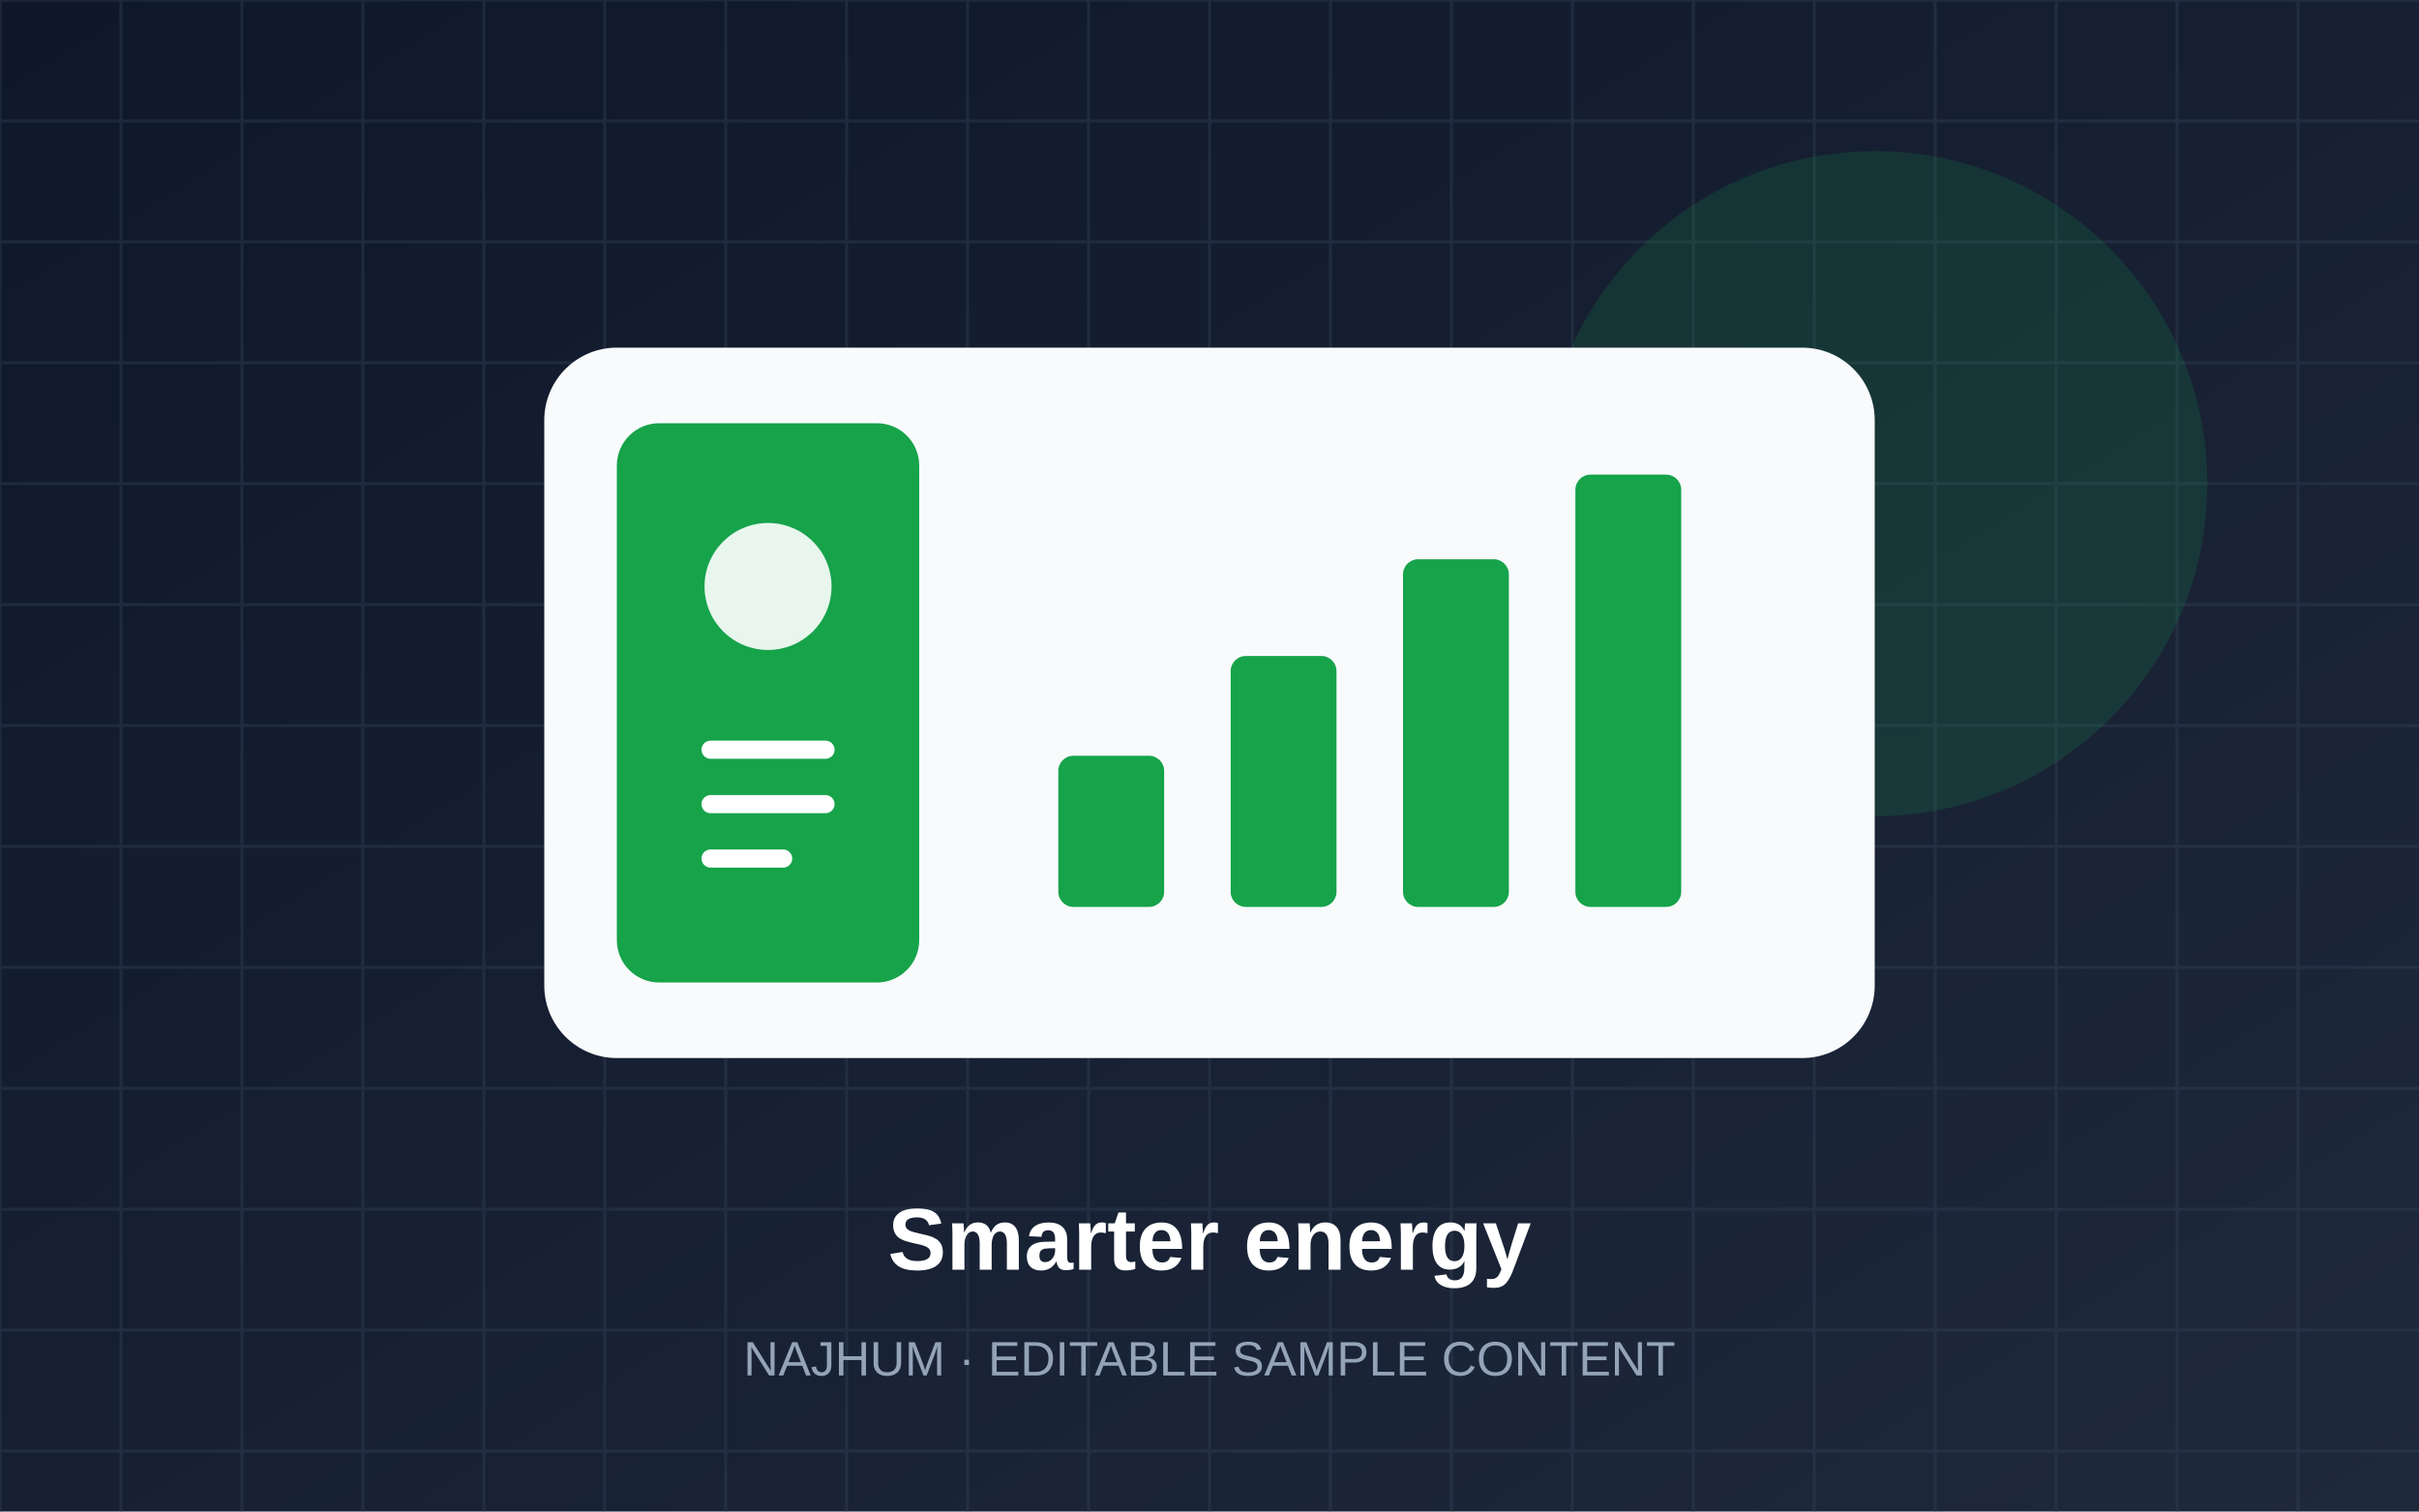
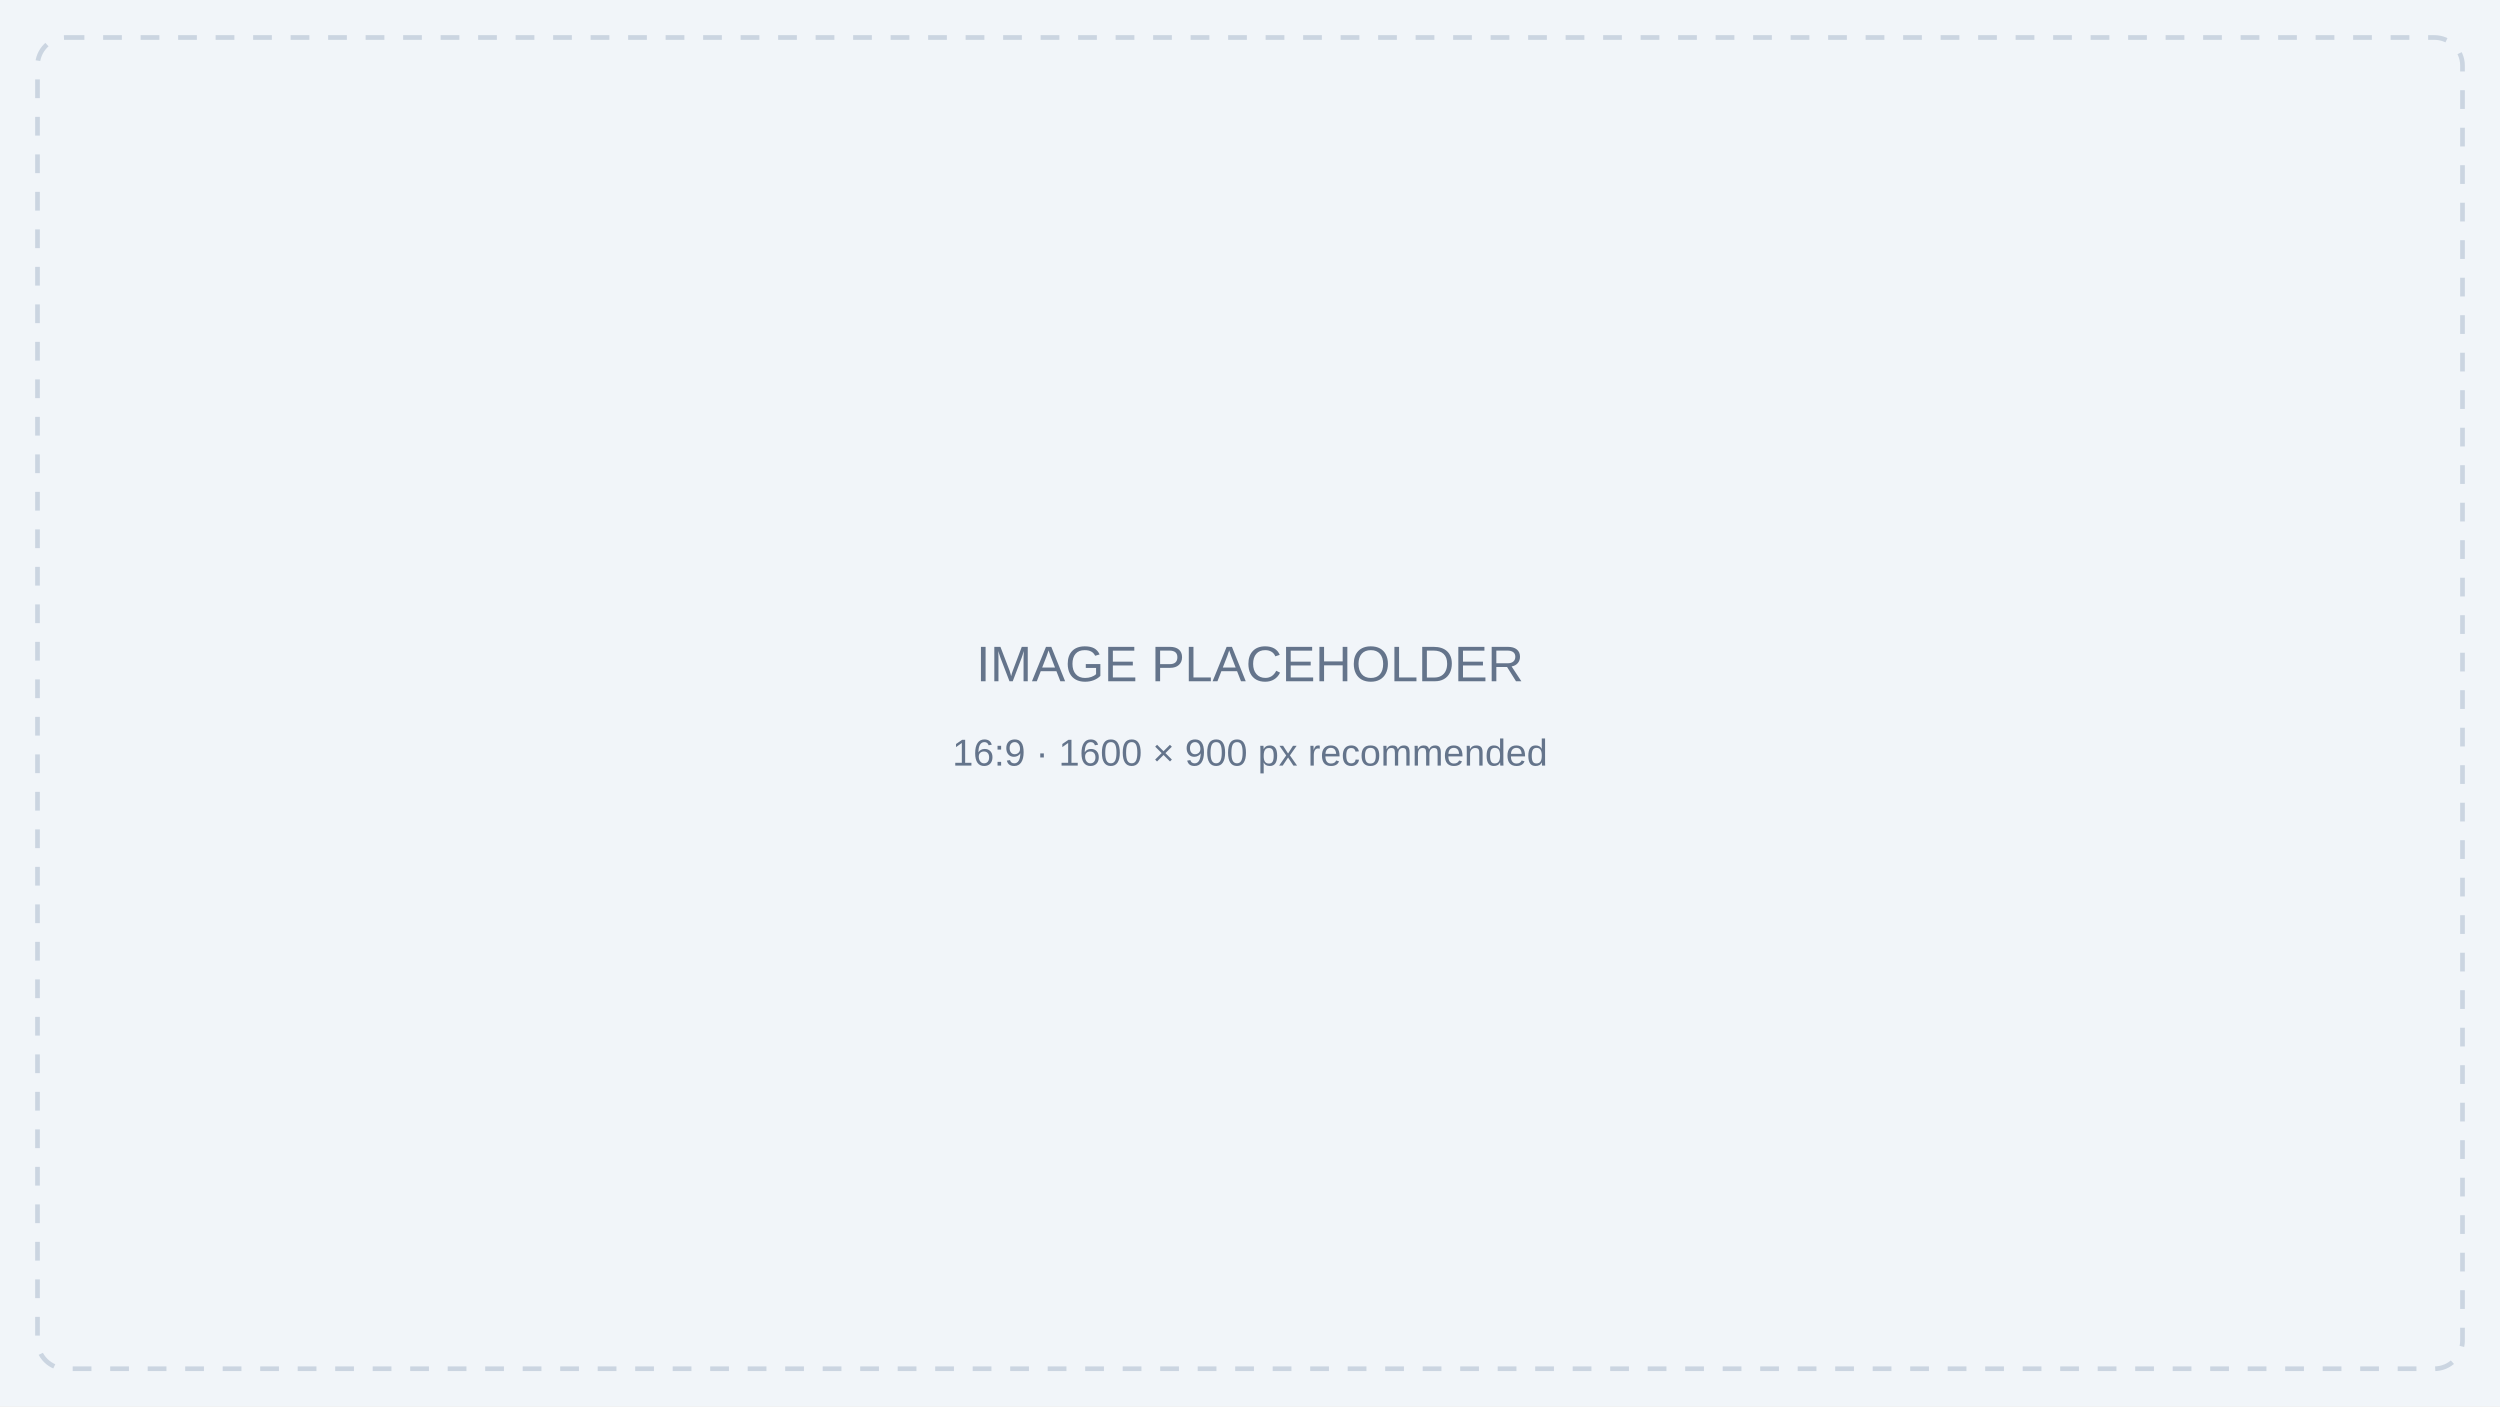
- <svg xmlns="http://www.w3.org/2000/svg" width="800" height="500" viewBox="0 0 800 500">
-   <defs>
-     <linearGradient id="bg" x2="1" y2="1">
-       <stop stop-color="#0f172a" />
-       <stop offset="1" stop-color="#1e293b" />
-     </linearGradient>
-   </defs>
-   <rect width="800" height="500" fill="url(#bg)" />
-   <g stroke="#334155" opacity=".4">
-     <path d="M0 0v500 M0 0h800" />
-     <path d="M40 0v500 M0 40h800" />
-     <path d="M80 0v500 M0 80h800" />
-     <path d="M120 0v500 M0 120h800" />
-     <path d="M160 0v500 M0 160h800" />
-     <path d="M200 0v500 M0 200h800" />
-     <path d="M240 0v500 M0 240h800" />
-     <path d="M280 0v500 M0 280h800" />
-     <path d="M320 0v500 M0 320h800" />
-     <path d="M360 0v500 M0 360h800" />
-     <path d="M400 0v500 M0 400h800" />
-     <path d="M440 0v500 M0 440h800" />
-     <path d="M480 0v500 M0 480h800" />
-     <path d="M520 0v500 M0 520h800" />
-     <path d="M560 0v500 M0 560h800" />
-     <path d="M600 0v500 M0 600h800" />
-     <path d="M640 0v500 M0 640h800" />
-     <path d="M680 0v500 M0 680h800" />
-     <path d="M720 0v500 M0 720h800" />
-     <path d="M760 0v500 M0 760h800" />
+ <svg xmlns="http://www.w3.org/2000/svg" width="1600" height="900" viewBox="0 0 1600 900">
+   <rect width="1600" height="900" fill="#f1f5f9" />
+   <rect x="24" y="24" width="1552" height="852" rx="18" fill="none" stroke="#cbd5e1" stroke-width="3" stroke-dasharray="12 12" />
+   <g fill="#64748b" font-family="Arial,sans-serif" text-anchor="middle">
+     <text x="800.0" y="436.0" font-size="32">IMAGE PLACEHOLDER</text>
+     <text x="800.0" y="490.0" font-size="24">16:9 · 1600 × 900 px recommended</text>
  </g>
-   <circle cx="620" cy="160" r="110" fill="#16a34a" opacity=".16" />
-   <rect x="180" y="115" width="440" height="235" rx="24" fill="#f8fafc" />
-   <rect x="204" y="140" width="100" height="185" rx="14" fill="#16a34a" />
-   <circle cx="254" cy="194" r="21" fill="white" opacity=".9" />
-   <path d="M235 248h38 M235 266h38 M235 284h24" stroke="white" stroke-width="6" stroke-linecap="round" />
-   <g fill="#16a34a">
-     <rect x="350" y="250" width="35" height="50" rx="5" />
-     <rect x="407" y="217" width="35" height="83" rx="5" />
-     <rect x="464" y="185" width="35" height="115" rx="5" />
-     <rect x="521" y="157" width="35" height="143" rx="5" />
-   </g>
-   <text x="400" y="420" fill="white" text-anchor="middle" font-family="Arial,sans-serif" font-size="29" font-weight="bold">Smarter energy</text>
-   <text x="400" y="455" fill="#94a3b8" text-anchor="middle" font-family="Arial,sans-serif" font-size="16">NAJHUM · EDITABLE SAMPLE CONTENT</text>
</svg>
